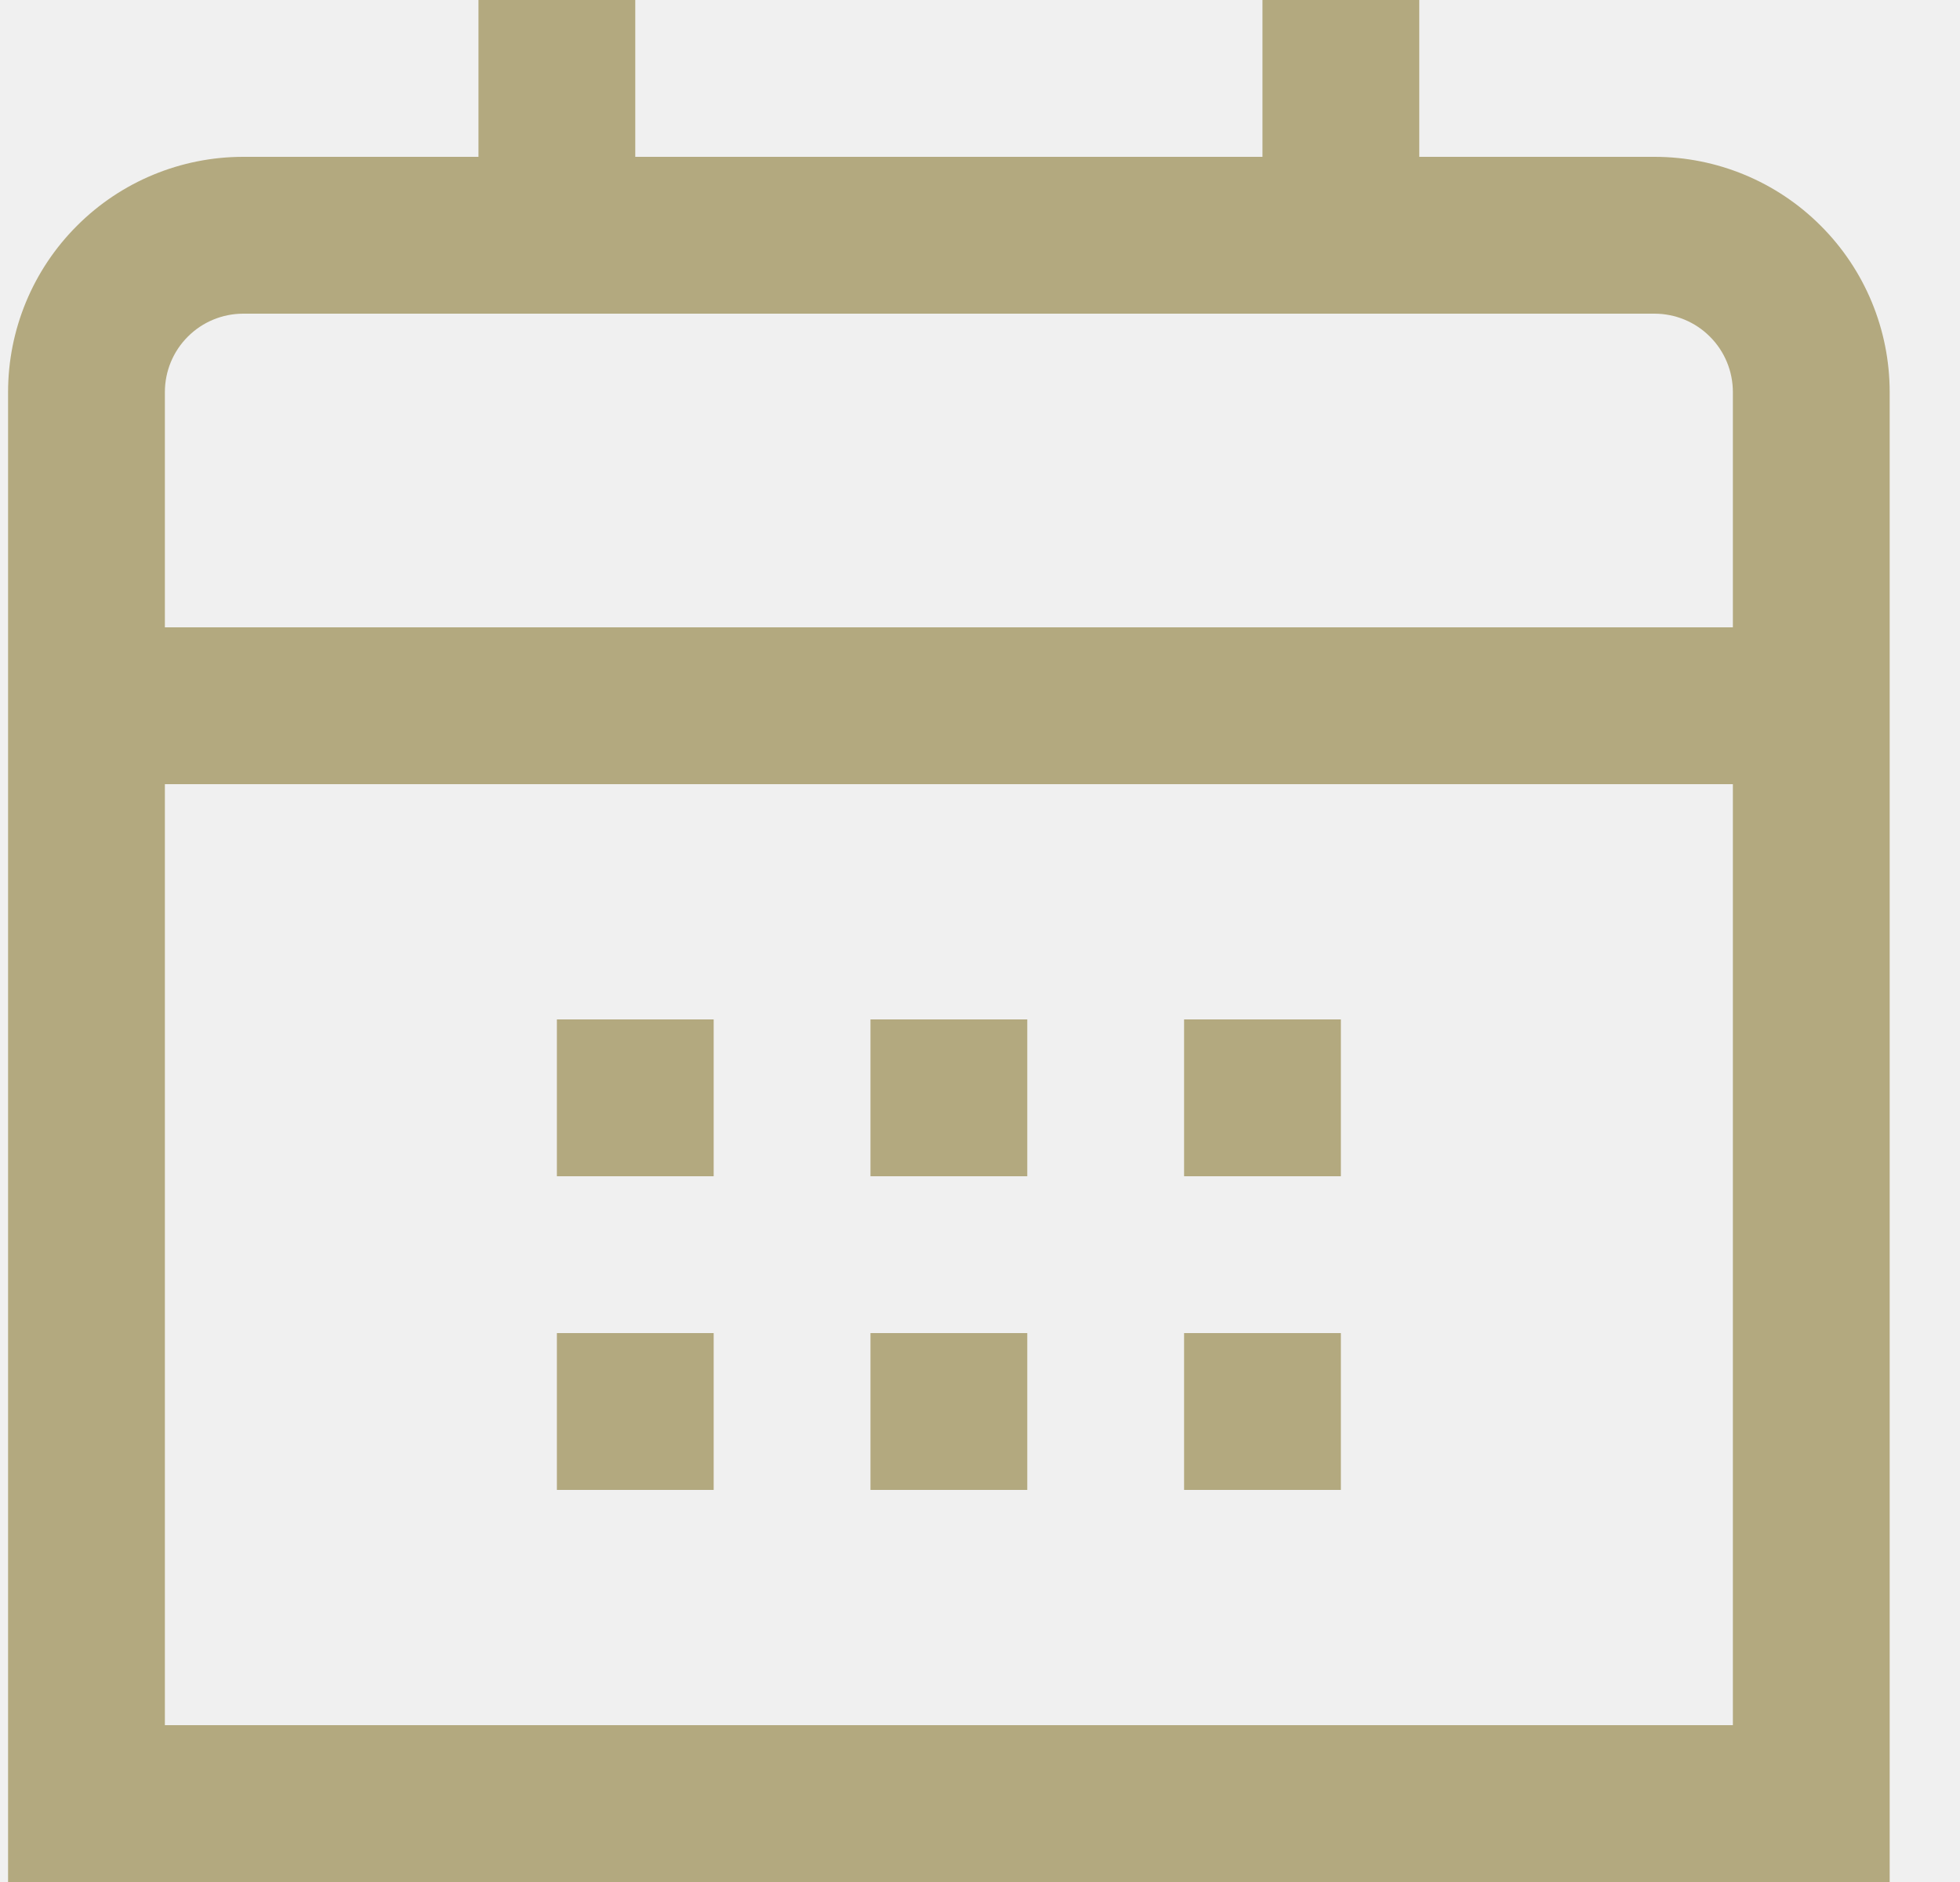
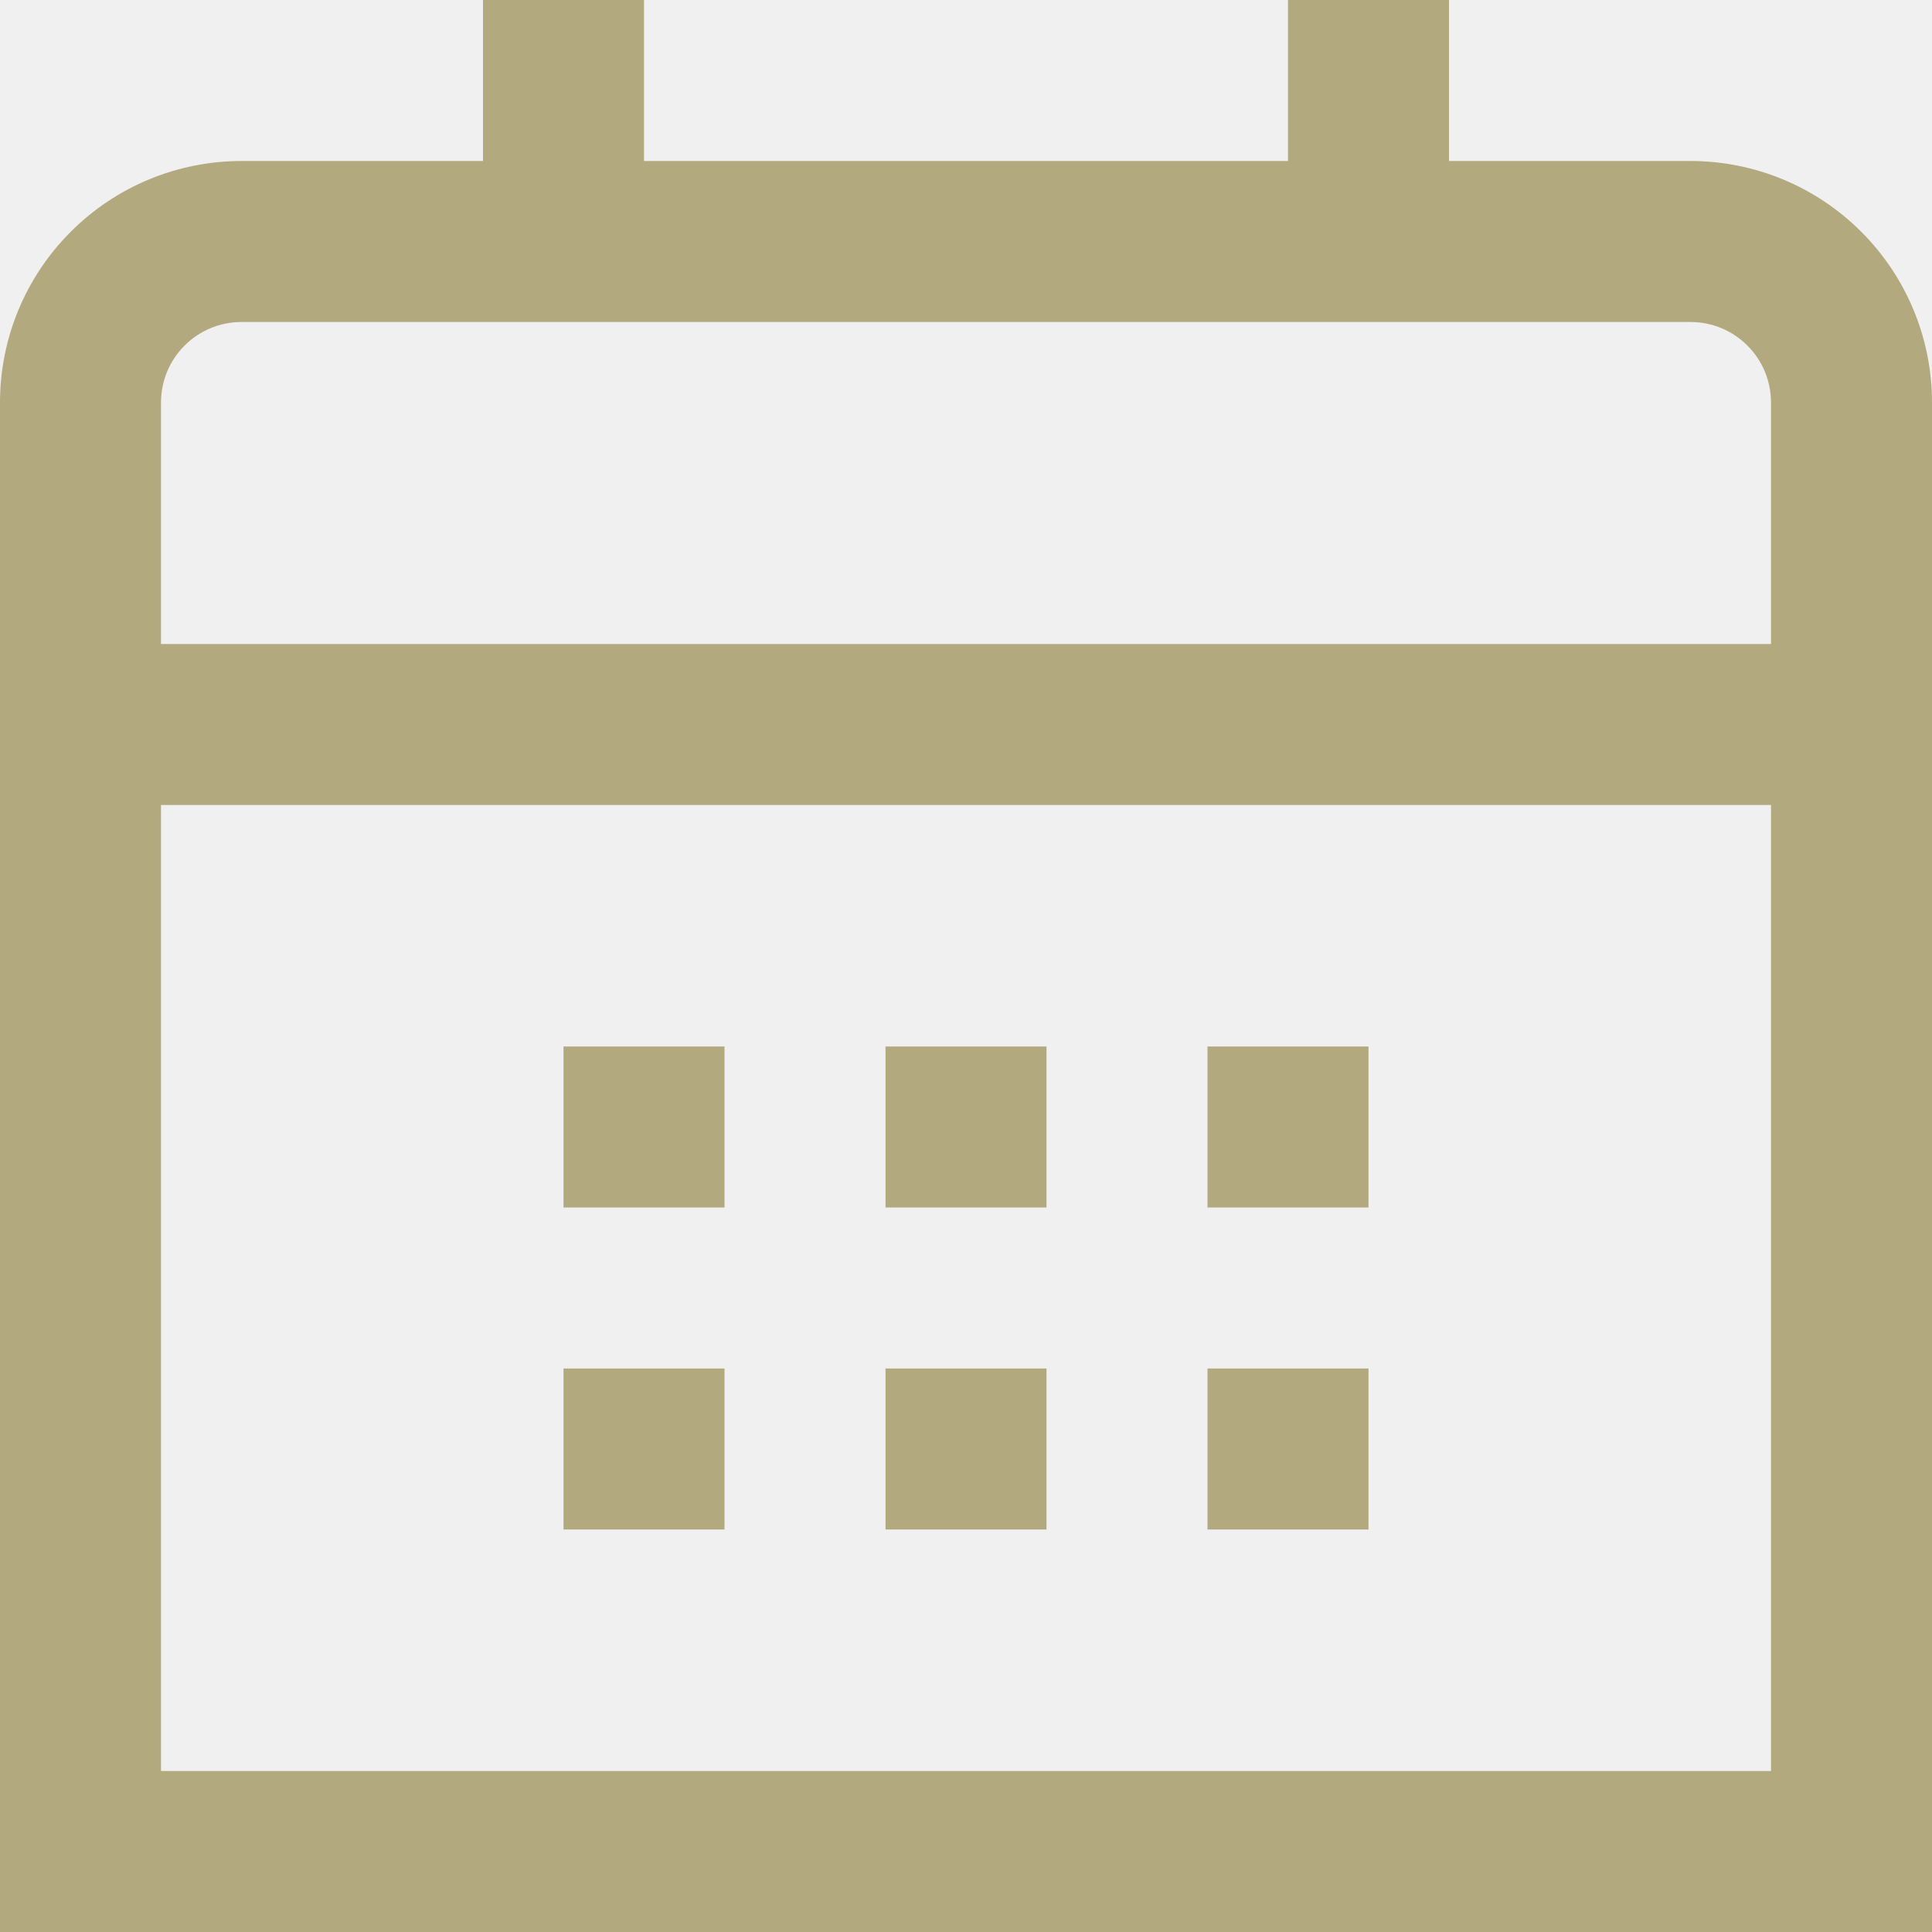
- <svg xmlns="http://www.w3.org/2000/svg" width="25" height="24" viewBox="0 0 25 24" fill="none">
-   <g clip-path="url(#clip0_559_326)">
-     <path d="M21.103 2H18.103V0H16.103V2H8.103V0H6.103V2H3.103C2.307 2 1.544 2.316 0.982 2.879C0.419 3.441 0.103 4.204 0.103 5L0.103 24H24.103V5C24.103 4.204 23.787 3.441 23.224 2.879C22.662 2.316 21.899 2 21.103 2ZM2.103 5C2.103 4.735 2.208 4.48 2.396 4.293C2.583 4.105 2.838 4 3.103 4H21.103C21.368 4 21.623 4.105 21.81 4.293C21.998 4.48 22.103 4.735 22.103 5V8H2.103V5ZM2.103 22V10H22.103V22H2.103Z" fill="#B3A97F" />
-     <path d="M17.103 13H15.103V15H17.103V13Z" fill="#B3A97F" />
-     <path d="M13.103 13H11.103V15H13.103V13Z" fill="#B3A97F" />
-     <path d="M9.103 13H7.103V15H9.103V13Z" fill="#B3A97F" />
-     <path d="M17.103 17H15.103V19H17.103V17Z" fill="#B3A97F" />
-     <path d="M13.103 17H11.103V19H13.103V17Z" fill="#B3A97F" />
-     <path d="M9.103 17H7.103V19H9.103V17Z" fill="#B3A97F" />
+ <svg xmlns="http://www.w3.org/2000/svg" width="24" height="24" viewBox="0 0 24 24" fill="none">
+   <g clip-path="url(#clip0_702_295)">
+     <path d="M21 2H18V0H16V2H8V0H6V2H3C2.204 2 1.441 2.316 0.879 2.879C0.316 3.441 0 4.204 0 5L0 24H24V5C24 4.204 23.684 3.441 23.121 2.879C22.559 2.316 21.796 2 21 2ZM2 5C2 4.735 2.105 4.48 2.293 4.293C2.48 4.105 2.735 4 3 4H21C21.265 4 21.52 4.105 21.707 4.293C21.895 4.48 22 4.735 22 5V8H2V5ZM2 22V10H22V22H2Z" fill="#B3A97F" />
+     <path d="M17 13H15V15H17V13Z" fill="#B3A97F" />
+     <path d="M13 13H11V15H13V13Z" fill="#B3A97F" />
+     <path d="M9 13H7V15H9V13Z" fill="#B3A97F" />
+     <path d="M17 17H15V19H17V17Z" fill="#B3A97F" />
+     <path d="M13 17H11V19H13V17Z" fill="#B3A97F" />
+     <path d="M9 17H7V19H9V17Z" fill="#B3A97F" />
  </g>
  <defs>
-     <clipPath id="clip0_559_326">
-       <rect width="24" height="24" fill="white" transform="translate(0.103027)" />
+     <clipPath id="clip0_702_295">
+       <rect width="24" height="24" fill="white" />
    </clipPath>
  </defs>
</svg>
